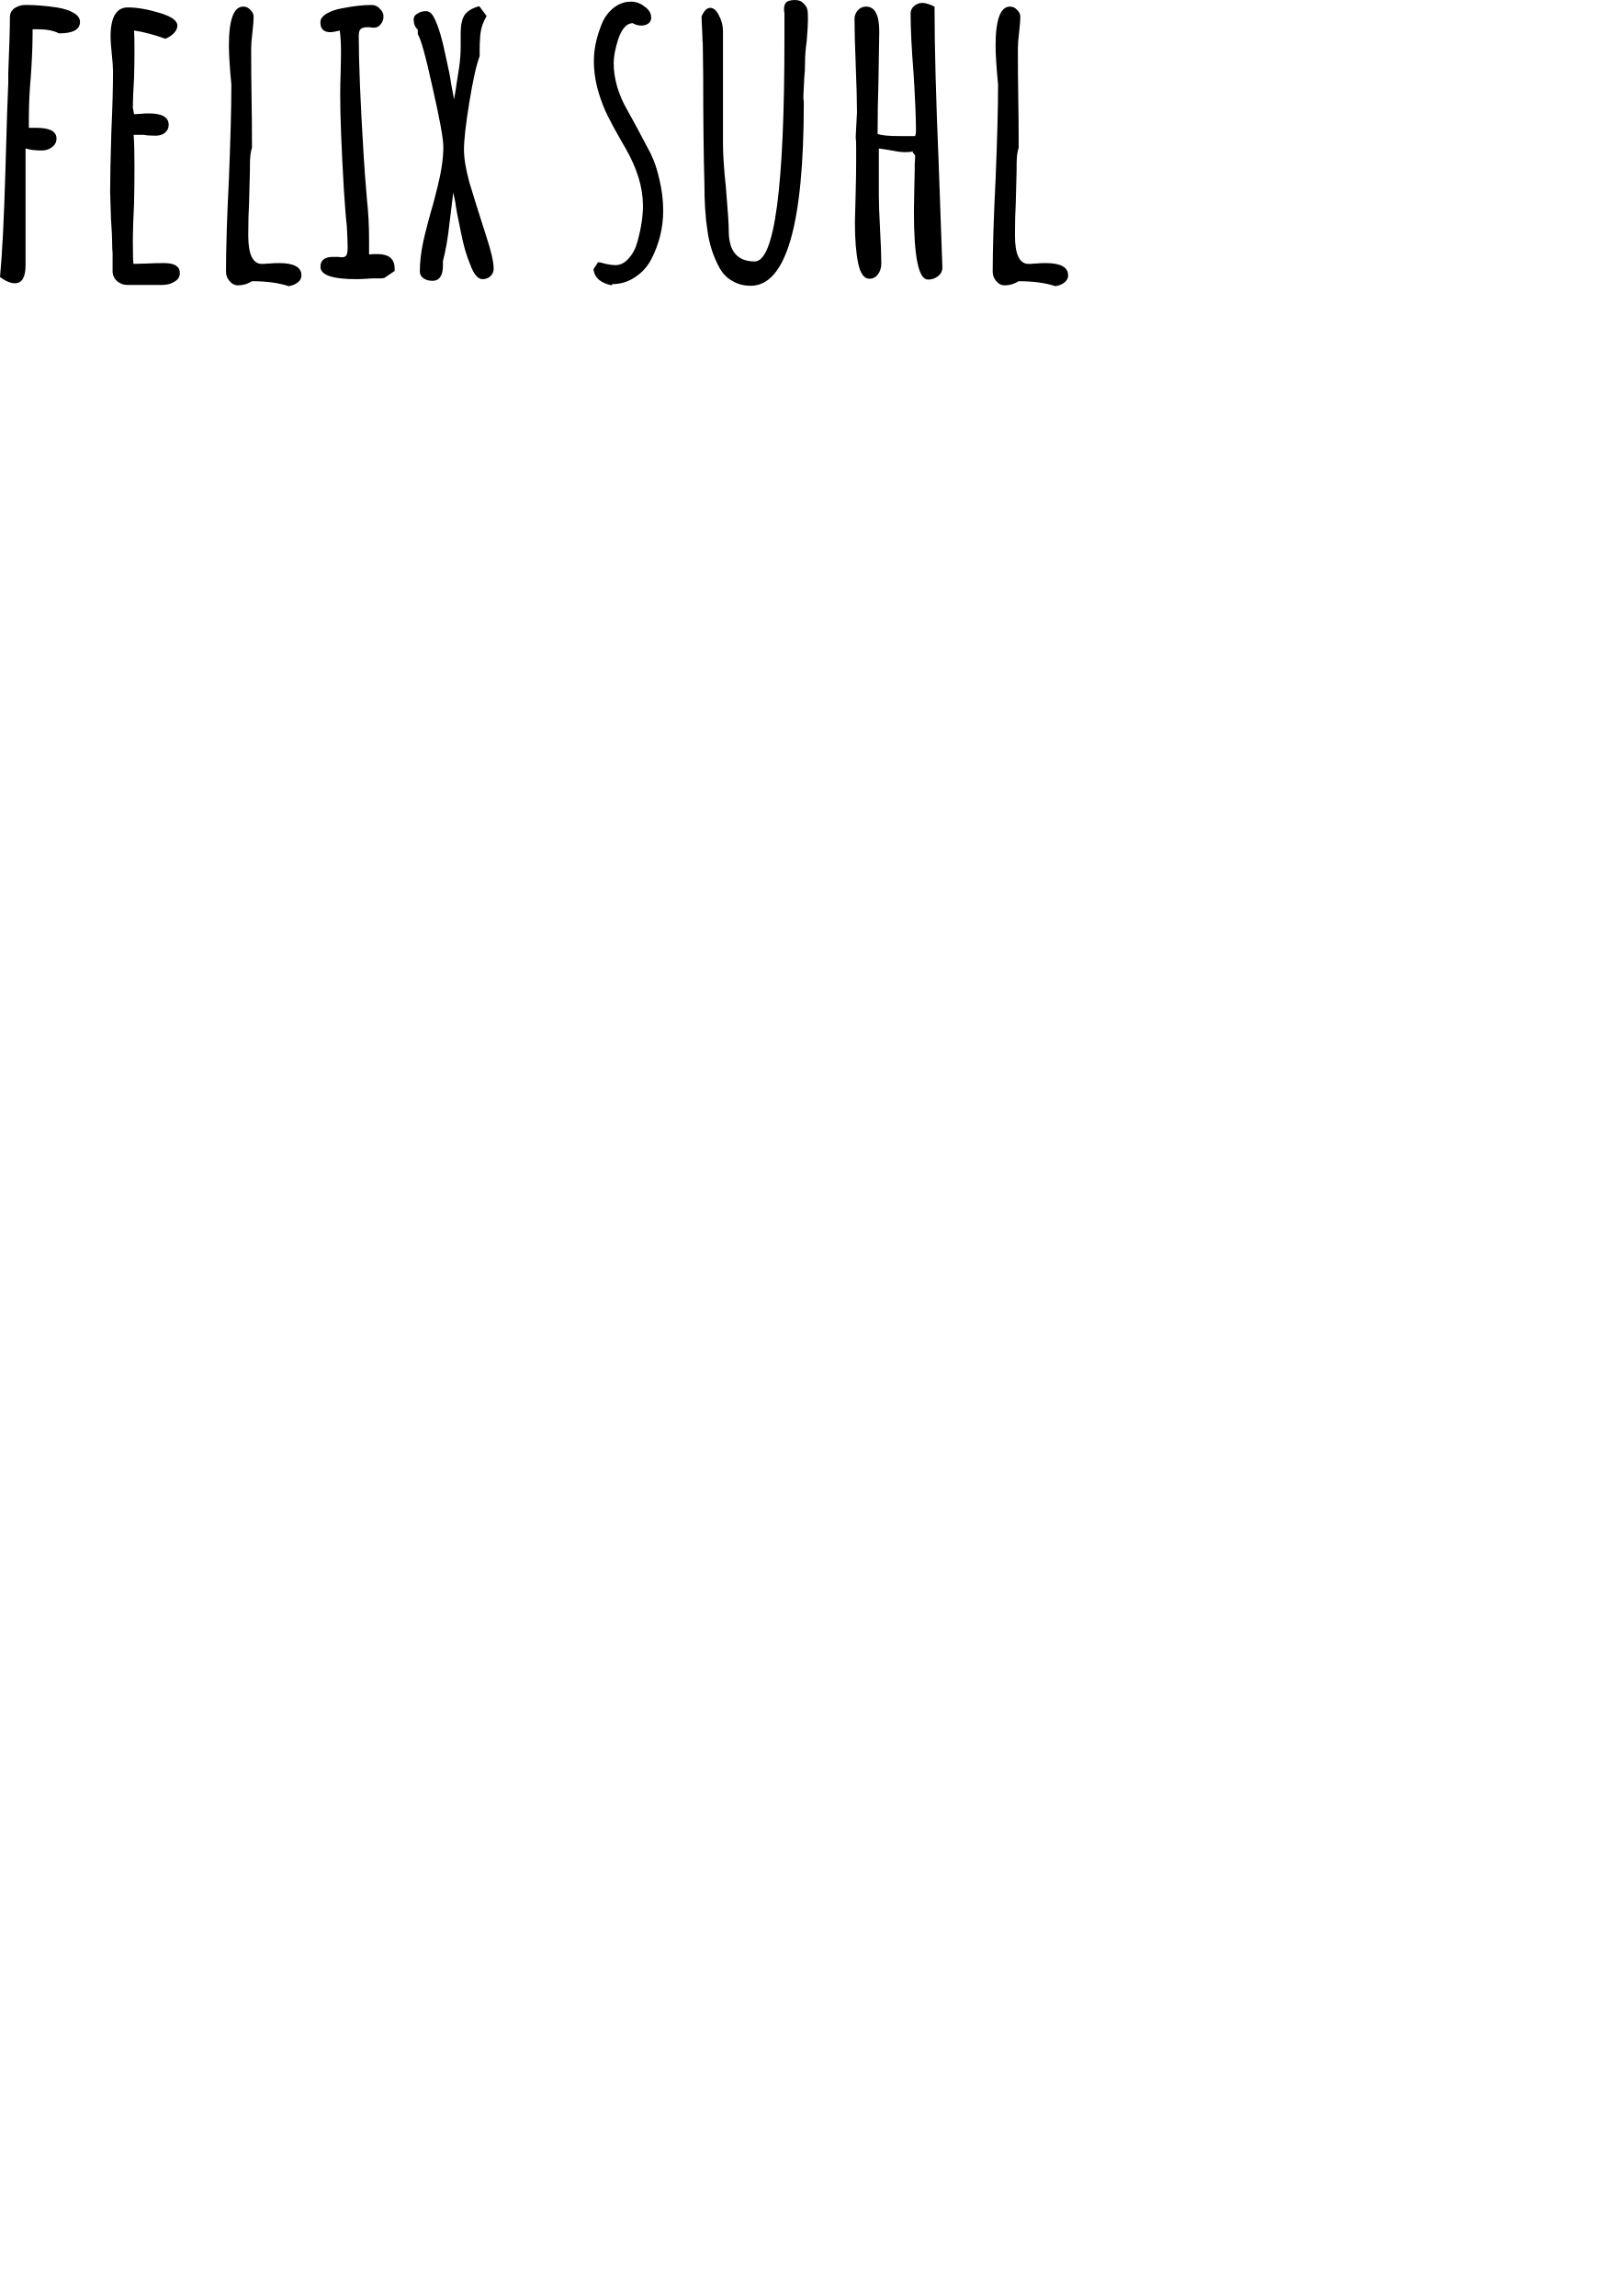
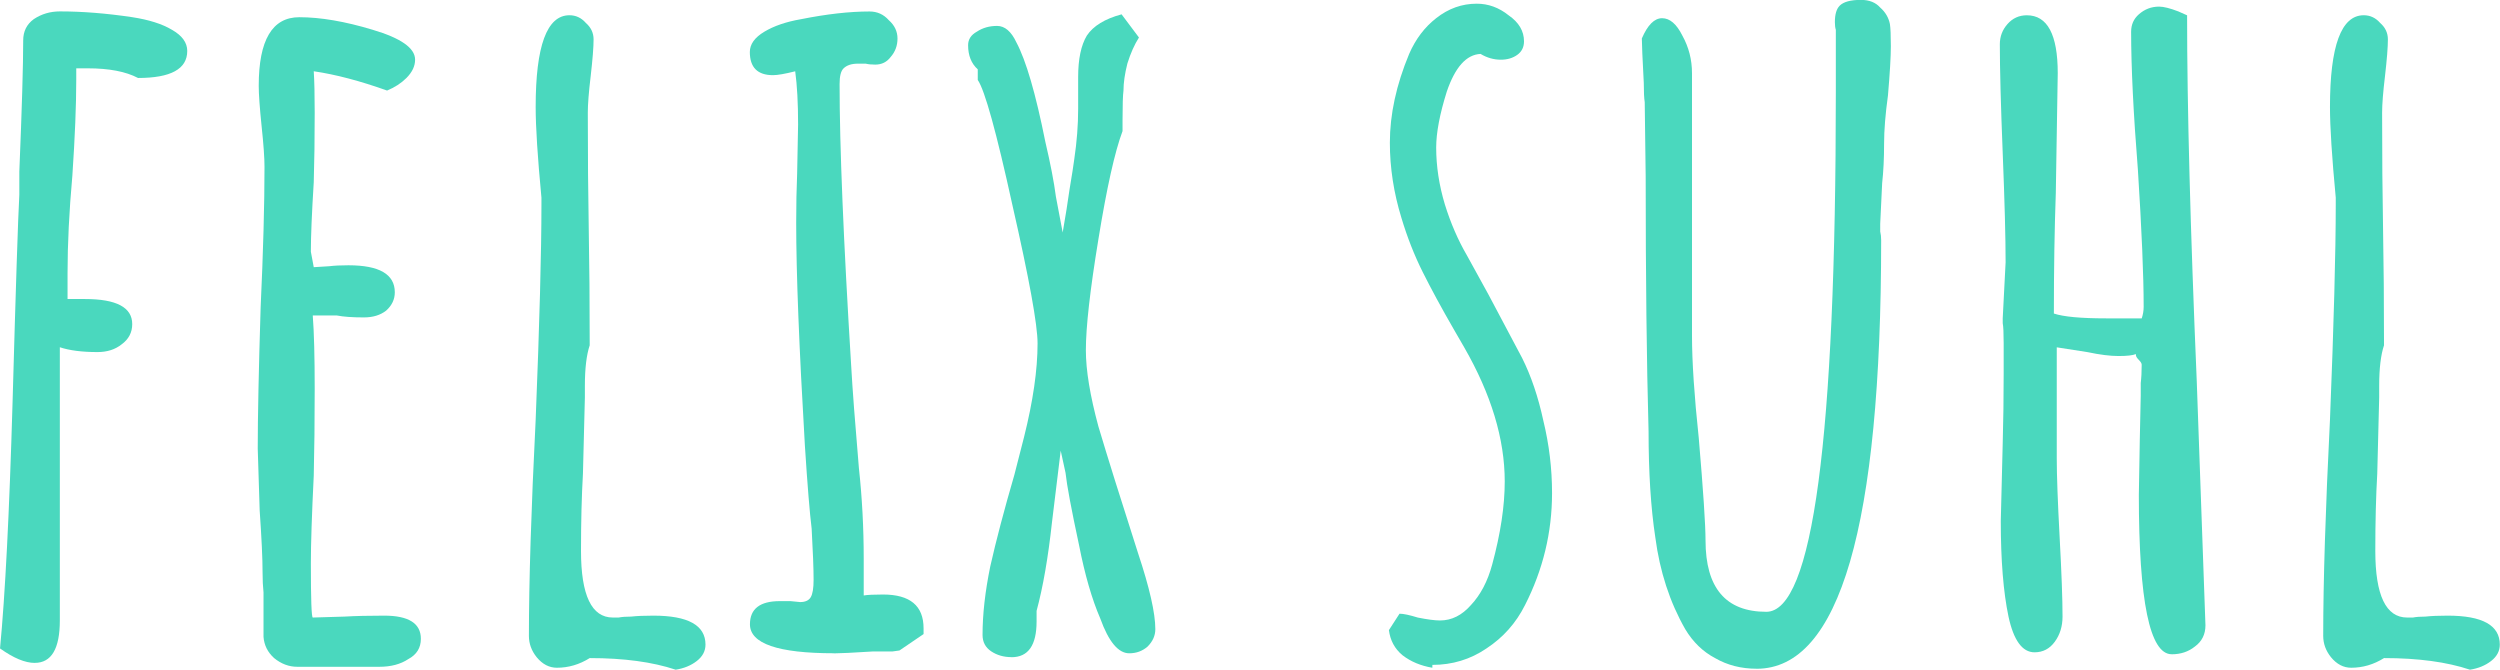
- <svg xmlns="http://www.w3.org/2000/svg" width="210mm" height="297mm" viewBox="0 0 100 100" version="1.1" id="svg863">
+ <svg xmlns="http://www.w3.org/2000/svg" version="1.1" id="svg863" viewBox="0 -20.71 65.79 17.63">
  <defs id="defs853">
    <path id="b" d="M30.711 68.886h77.202v31.278H30.711z" />
    <path id="a" d="M8.315 71.815h151.946v86.179H8.315z" />
  </defs>
  <g font-weight="400" font-family="sans-serif" id="g861">
-     <g aria-label="felix suhl" transform="translate(-31.87934 -96.01983)" id="text859" style="font-size:25.4px;line-height:1.25;white-space:pre;shape-inside:url(#b);fill:currentColor">
+     <g aria-label="felix suhl" transform="translate(-31.87934 -96.01983)" id="text859" style="font-size:25.4px;line-height:1.25;white-space:pre;shape-inside:url(#b);fill:#4AD8BE">
      <path d="m 32.794,92.755 q -0.381,0 -0.914,-0.381 0.203,-2.108 0.33,-6.477 0.127,-4.547 0.178,-5.461 v -0.61 q 0.102,-2.489 0.102,-3.454 0,-0.356 0.279,-0.559 0.305,-0.203 0.686,-0.203 0.889,0 1.905,0.152 0.66,0.102 1.041,0.33 0.406,0.229 0.406,0.559 0,0.711 -1.295,0.711 -0.483,-0.254 -1.321,-0.254 h -0.305 v 0.305 q 0,0.991 -0.102,2.515 -0.127,1.422 -0.127,2.565 v 0.686 h 0.203 0.254 q 1.245,0 1.245,0.66 0,0.33 -0.279,0.533 -0.254,0.203 -0.635,0.203 -0.61,0 -0.991,-0.127 v 7.188 q 0,1.118 -0.66,1.118 z" style="font-weight:700;font-family:'Amatic SC';-inkscape-font-specification:'Amatic SC Bold'" id="path869" />
      <path d="m 39.703,92.857 q -0.33,0 -0.61,-0.229 -0.254,-0.229 -0.279,-0.559 v -0.66 -0.508 q -0.025,-0.229 -0.025,-0.533 0,-0.533 -0.076,-1.626 l -0.051,-1.626 q 0,-1.245 0.076,-3.708 0.102,-2.21 0.102,-3.708 0,-0.356 -0.076,-1.067 -0.076,-0.737 -0.076,-1.067 0,-1.803 1.067,-1.803 0.838,0 1.93,0.33 1.118,0.33 1.118,0.787 0,0.254 -0.229,0.483 -0.203,0.203 -0.508,0.33 -1.067,-0.381 -1.93,-0.508 0.025,0.381 0.025,1.092 0,1.016 -0.025,1.829 -0.076,1.219 -0.076,1.829 l 0.076,0.406 0.406,-0.025 q 0.203,-0.025 0.508,-0.025 1.219,0 1.219,0.711 0,0.279 -0.229,0.483 -0.229,0.178 -0.584,0.178 -0.457,0 -0.711,-0.051 h -0.635 q 0.051,0.66 0.051,1.93 0,1.27 -0.025,2.286 -0.076,1.549 -0.076,2.311 0,1.422 0.051,1.422 l 0.838,-0.025 q 0.432,-0.025 1.041,-0.025 0.965,0 0.965,0.61 0,0.356 -0.33,0.533 -0.305,0.203 -0.762,0.203 z" style="font-weight:700;font-family:'Amatic SC';-inkscape-font-specification:'Amatic SC Bold'" id="path871" />
      <path d="m 49.659,92.933 q -0.914,-0.305 -2.261,-0.305 -0.406,0.254 -0.864,0.254 -0.305,0 -0.533,-0.279 -0.203,-0.254 -0.203,-0.559 0,-2.134 0.178,-5.69 0.152,-3.785 0.152,-5.664 v -0.178 q -0.152,-1.6 -0.152,-2.388 0,-2.413 0.889,-2.413 0.254,0 0.432,0.203 0.203,0.178 0.203,0.432 0,0.305 -0.076,0.965 -0.076,0.635 -0.076,0.965 0,1.702 0.025,3.073 0.025,1.346 0.025,3.048 -0.127,0.381 -0.127,1.067 v 0.305 l -0.051,2.007 q -0.051,0.889 -0.051,2.032 0,1.753 0.838,1.753 0.051,0 0.152,0 0.127,-0.025 0.33,-0.025 0.229,-0.025 0.584,-0.025 1.372,0 1.372,0.762 0,0.254 -0.229,0.432 -0.229,0.178 -0.559,0.229 z" style="font-weight:700;font-family:'Amatic SC';-inkscape-font-specification:'Amatic SC Bold'" id="path873" />
      <path d="m 53.825,92.501 q -2.21,0 -2.21,-0.762 0,-0.61 0.787,-0.61 h 0.279 l 0.254,0.025 q 0.203,0 0.279,-0.127 0.076,-0.127 0.076,-0.457 0,-0.432 -0.051,-1.346 -0.076,-0.61 -0.178,-2.184 -0.229,-3.886 -0.229,-5.867 0,-0.711 0.025,-1.295 l 0.025,-1.295 q 0,-0.838 -0.076,-1.397 -0.406,0.102 -0.584,0.102 -0.61,0 -0.61,-0.61 0,-0.305 0.381,-0.533 0.381,-0.229 0.965,-0.33 1.016,-0.203 1.803,-0.203 0.305,0 0.508,0.229 0.229,0.203 0.229,0.483 0,0.279 -0.178,0.483 -0.152,0.203 -0.406,0.203 -0.152,0 -0.254,-0.025 h -0.203 q -0.254,0 -0.381,0.127 -0.102,0.102 -0.102,0.406 0,2.464 0.305,7.417 0.051,0.914 0.203,2.692 0.127,1.168 0.127,2.388 v 0.965 q 0.152,-0.025 0.508,-0.025 1.067,0 1.067,0.889 v 0.152 l -0.635,0.432 q -0.025,0 -0.178,0.025 -0.127,0 -0.508,0 -0.813,0.051 -1.041,0.051 z" style="font-weight:700;font-family:'Amatic SC';-inkscape-font-specification:'Amatic SC Bold'" id="path875" />
      <path d="m 58.498,92.603 q -0.305,0 -0.533,-0.152 -0.229,-0.152 -0.229,-0.432 0,-0.813 0.203,-1.803 0.229,-1.016 0.635,-2.413 l 0.254,-0.991 q 0.356,-1.422 0.356,-2.464 0,-0.737 -0.66,-3.632 -0.635,-2.896 -0.914,-3.302 v -0.279 q -0.254,-0.229 -0.254,-0.635 0,-0.229 0.229,-0.356 0.229,-0.152 0.533,-0.152 0.305,0 0.508,0.432 0.381,0.711 0.762,2.616 0.203,0.864 0.279,1.448 l 0.178,0.94 q 0,0 0.102,-0.61 l 0.076,-0.508 q 0.102,-0.61 0.127,-0.813 0.102,-0.686 0.102,-1.321 v -0.457 -0.381 q 0,-0.711 0.229,-1.092 0.254,-0.381 0.914,-0.559 l 0.457,0.61 q -0.178,0.279 -0.305,0.686 -0.102,0.406 -0.102,0.711 -0.025,0.178 -0.025,0.787 v 0.279 q -0.305,0.813 -0.635,2.845 -0.33,2.007 -0.33,2.921 0,0.787 0.33,2.007 0.356,1.194 1.041,3.327 0.457,1.372 0.457,2.007 0,0.254 -0.203,0.457 -0.203,0.178 -0.483,0.178 -0.432,0 -0.762,-0.914 -0.33,-0.762 -0.559,-1.93 -0.305,-1.422 -0.356,-1.905 l -0.127,-0.584 -0.229,1.88 q -0.152,1.397 -0.406,2.337 v 0.279 q 0,0.94 -0.66,0.94 z" style="font-weight:700;font-family:'Amatic SC';-inkscape-font-specification:'Amatic SC Bold'" id="path877" />
      <path d="m 69.573,92.882 q -0.457,-0.076 -0.787,-0.33 -0.305,-0.254 -0.356,-0.66 l 0.279,-0.432 q 0.152,0 0.483,0.102 0.381,0.076 0.584,0.076 0.457,0 0.813,-0.406 0.381,-0.406 0.559,-1.067 0.33,-1.219 0.33,-2.184 0,-1.676 -1.067,-3.531 l -0.279,-0.483 q -0.483,-0.838 -0.813,-1.499 -0.33,-0.66 -0.559,-1.422 -0.305,-0.991 -0.305,-1.981 0,-1.118 0.508,-2.337 0.254,-0.584 0.711,-0.94 0.483,-0.381 1.067,-0.381 0.457,0 0.838,0.305 0.406,0.279 0.406,0.686 0,0.229 -0.178,0.356 -0.178,0.127 -0.432,0.127 -0.279,0 -0.533,-0.152 -0.559,0.025 -0.889,0.991 -0.279,0.889 -0.279,1.473 0,0.737 0.229,1.499 0.229,0.737 0.584,1.346 l 0.559,1.016 0.889,1.676 q 0.356,0.711 0.559,1.651 0.229,0.94 0.229,1.905 0,1.549 -0.711,2.946 -0.356,0.711 -1.016,1.143 -0.635,0.432 -1.422,0.432 z" style="font-weight:700;font-family:'Amatic SC';-inkscape-font-specification:'Amatic SC Bold'" id="path879" />
      <path d="m 78.107,92.908 q -0.61,0 -1.092,-0.279 -0.483,-0.254 -0.787,-0.762 -0.61,-1.067 -0.787,-2.413 -0.178,-1.168 -0.178,-2.794 -0.076,-2.743 -0.076,-6.706 l -0.025,-1.956 q -0.025,-0.152 -0.025,-0.508 -0.051,-0.965 -0.051,-1.168 0.229,-0.533 0.533,-0.533 0.305,0 0.533,0.457 0.254,0.457 0.254,0.991 v 6.909 q 0,1.016 0.178,2.692 0.178,2.083 0.178,2.692 0,1.88 1.6,1.88 1.829,0 1.829,-13.665 v -1.422 -0.229 q -0.025,-0.076 -0.025,-0.203 0,-0.305 0.127,-0.432 0.152,-0.152 0.559,-0.152 0.33,0 0.508,0.203 0.203,0.178 0.254,0.432 0.025,0.152 0.025,0.584 0,0.406 -0.076,1.295 -0.102,0.737 -0.102,1.27 0,0.584 -0.051,1.041 l -0.051,1.067 v 0.203 q 0.025,0.102 0.025,0.229 0,11.278 -3.277,11.278 z" style="font-weight:700;font-family:'Amatic SC';-inkscape-font-specification:'Amatic SC Bold'" id="path881" />
      <path d="m 89.029,92.527 q -0.864,0 -0.864,-4.191 l 0.025,-1.448 0.025,-1.168 v -0.076 -0.254 q 0.025,-0.203 0.025,-0.483 0,-0.051 -0.076,-0.127 -0.076,-0.076 -0.076,-0.127 v -0.025 q -0.127,0.051 -0.457,0.051 -0.33,0 -0.813,-0.102 -0.152,-0.025 -0.813,-0.127 v 2.921 q 0,0.66 0.076,2.083 0.076,1.397 0.076,2.083 0,0.381 -0.203,0.66 -0.203,0.279 -0.533,0.279 -0.483,0 -0.686,-0.94 -0.203,-0.965 -0.203,-2.515 l 0.051,-2.057 q 0.025,-0.864 0.025,-1.829 v -0.432 -0.356 q 0,-0.406 -0.025,-0.533 v -0.127 l 0.076,-1.473 q 0,-0.965 -0.076,-2.87 -0.076,-1.905 -0.076,-2.87 0,-0.305 0.203,-0.533 0.203,-0.229 0.508,-0.229 0.813,0 0.813,1.524 l -0.051,3.15 q -0.051,1.422 -0.051,3.175 0.381,0.127 1.372,0.127 h 0.94 q 0.051,-0.152 0.051,-0.305 0,-1.219 -0.152,-3.607 -0.178,-2.235 -0.178,-3.632 0,-0.279 0.203,-0.457 0.229,-0.203 0.533,-0.203 0.178,0 0.508,0.127 l 0.229,0.102 q 0,3.607 0.254,9.627 l 0.229,6.426 q 0,0.356 -0.279,0.559 -0.254,0.203 -0.61,0.203 z" style="font-weight:700;font-family:'Amatic SC';-inkscape-font-specification:'Amatic SC Bold'" id="path883" />
      <path d="m 96.878,92.933 q -0.914,-0.305 -2.261,-0.305 -0.406,0.254 -0.864,0.254 -0.305,0 -0.533,-0.279 -0.203,-0.254 -0.203,-0.559 0,-2.134 0.178,-5.69 0.152,-3.785 0.152,-5.664 v -0.178 q -0.152,-1.6 -0.152,-2.388 0,-2.413 0.889,-2.413 0.254,0 0.432,0.203 0.203,0.178 0.203,0.432 0,0.305 -0.076,0.965 -0.076,0.635 -0.076,0.965 0,1.702 0.025,3.073 0.025,1.346 0.025,3.048 -0.127,0.381 -0.127,1.067 v 0.305 l -0.051,2.007 q -0.051,0.889 -0.051,2.032 0,1.753 0.838,1.753 0.051,0 0.152,0 0.127,-0.025 0.33,-0.025 0.229,-0.025 0.584,-0.025 1.372,0 1.372,0.762 0,0.254 -0.229,0.432 -0.229,0.178 -0.559,0.229 z" style="font-weight:700;font-family:'Amatic SC';-inkscape-font-specification:'Amatic SC Bold'" id="path885" />
    </g>
  </g>
</svg>
